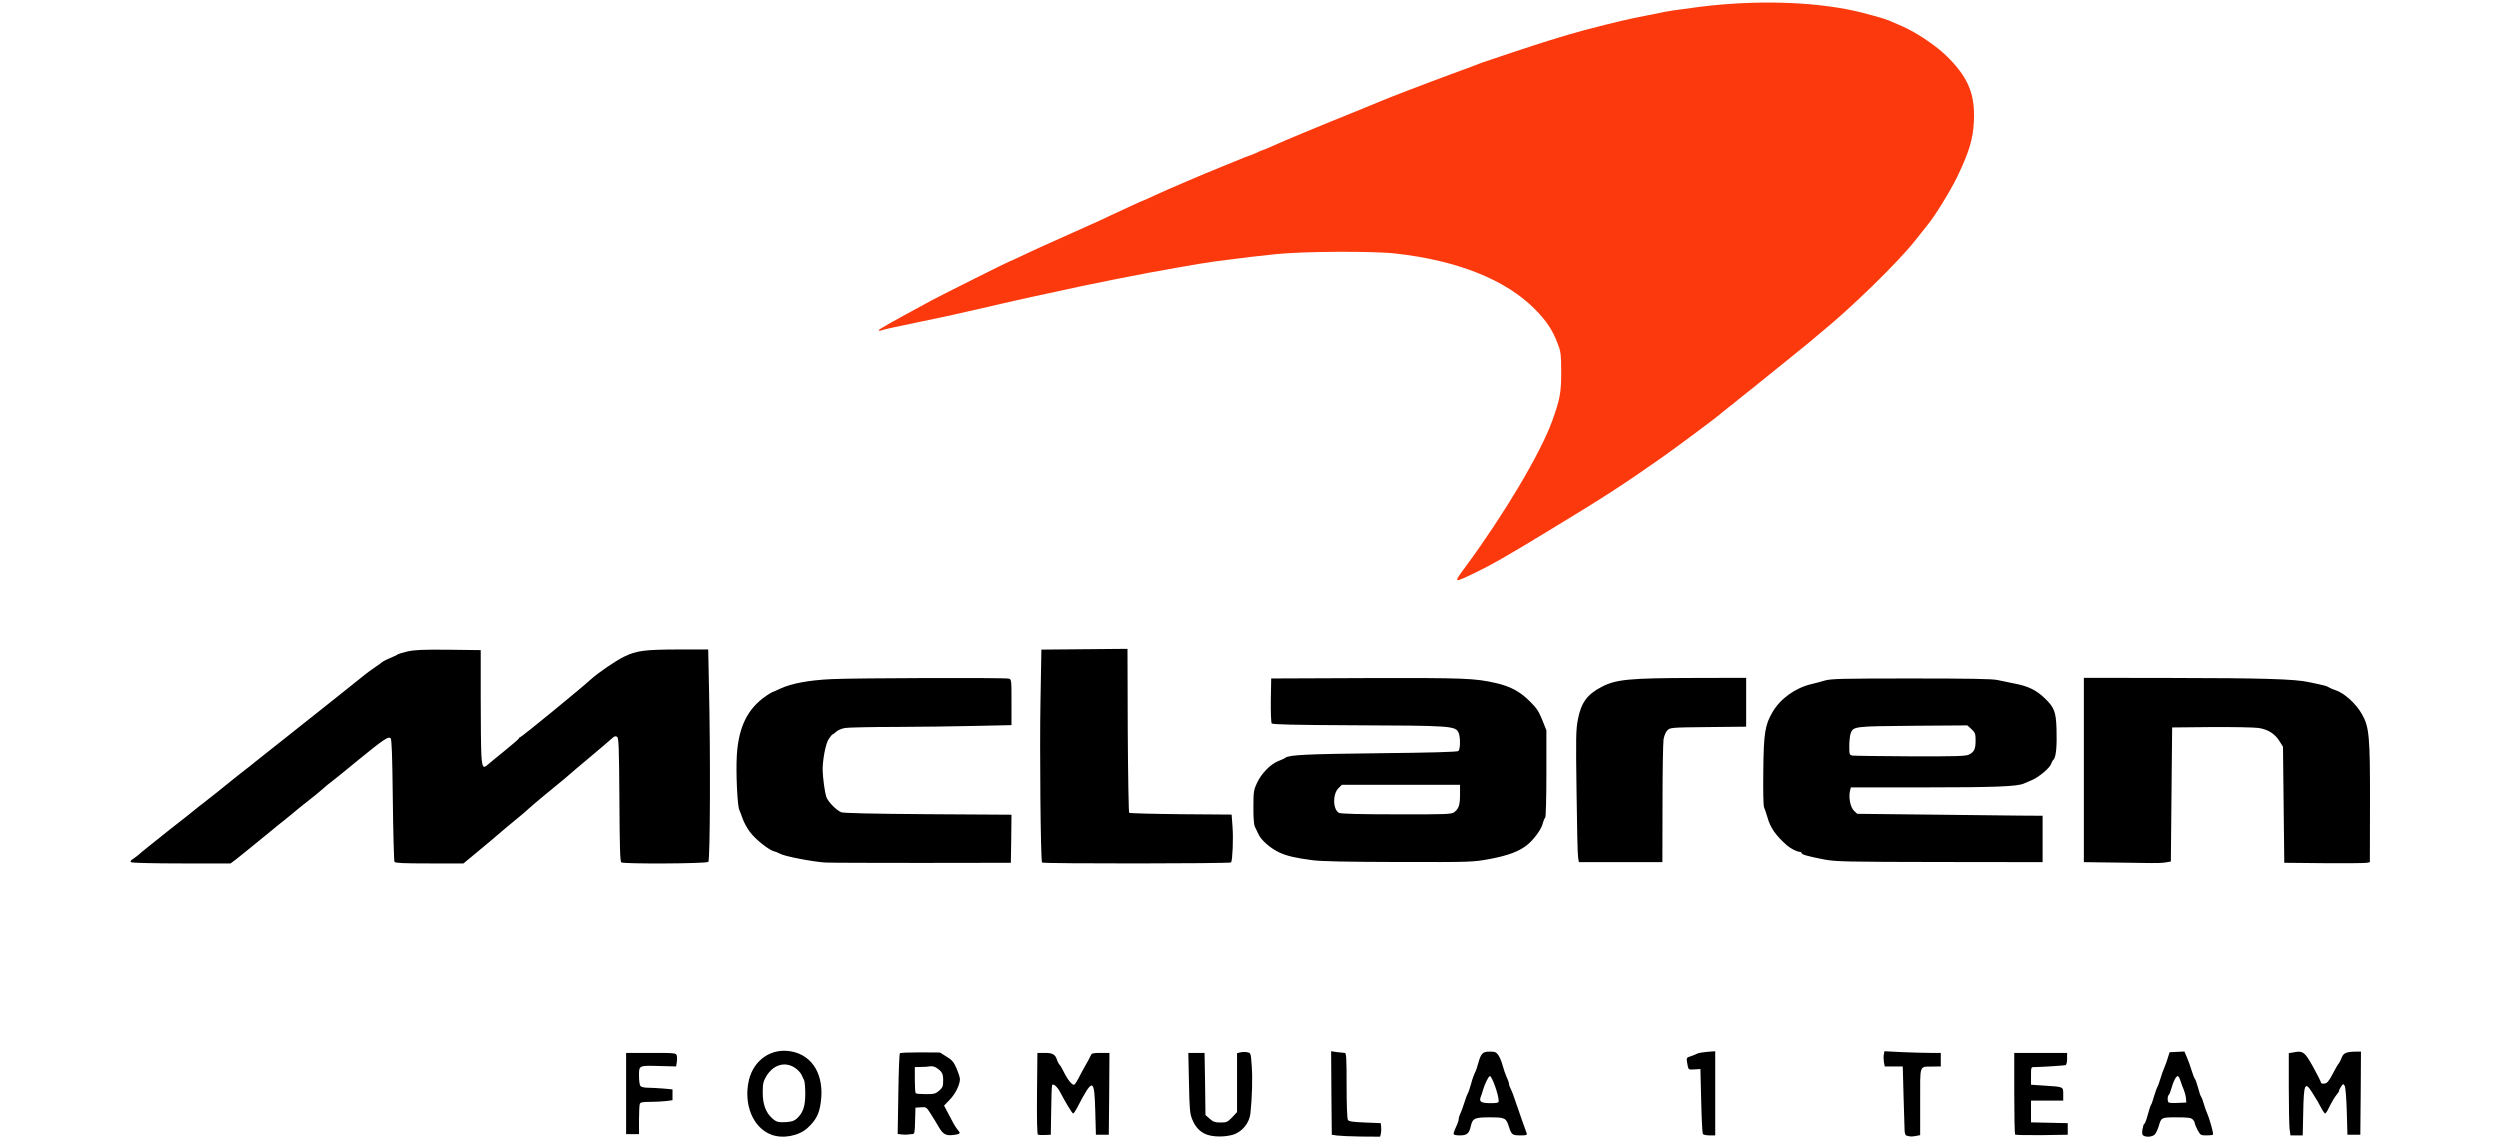
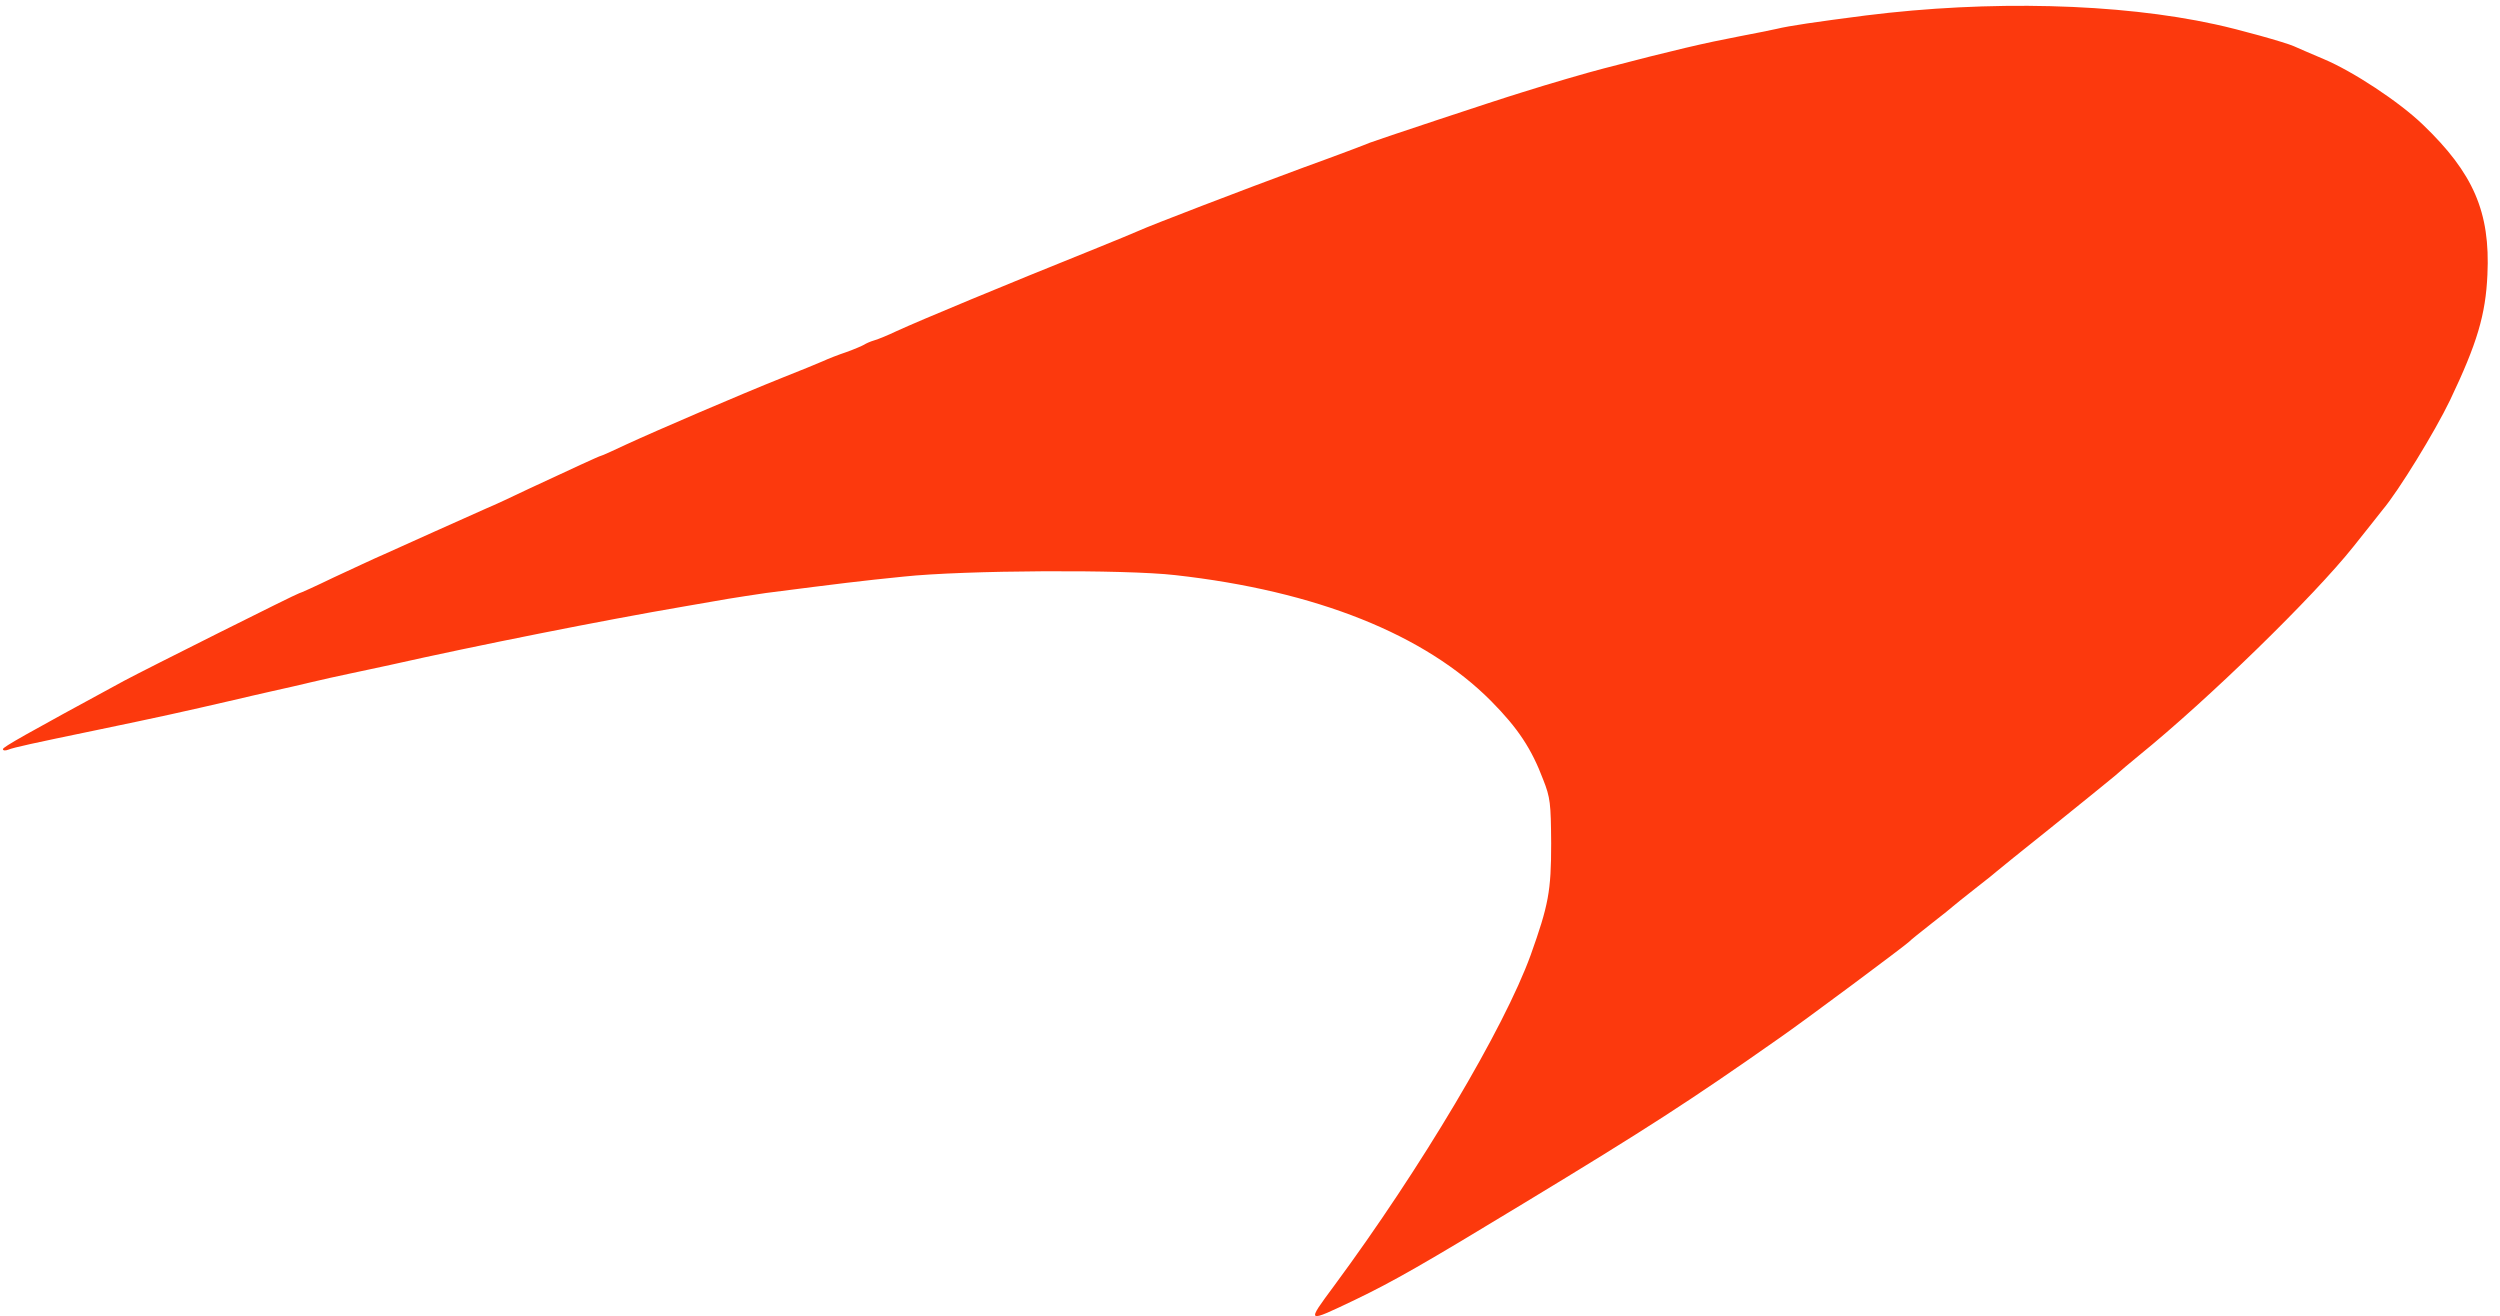
- <svg xmlns="http://www.w3.org/2000/svg" height="1139" viewBox="170 81 17381 8837" width="2500">
-   <path d="m5148 8885c-144-53-219-237-175-425 38-156 173-249 326-222 170 30 261 187 231 398-12 88-37 136-103 197-67 61-190 85-279 52zm197-126c48-45 65-94 65-191 0-49-4-96-9-106-5-9-14-29-21-44s-30-39-51-53c-78-51-169-23-223 69-22 38-26 56-26 126 0 88 24 153 72 196 33 30 46 34 110 31 43-3 62-9 83-28zm3181 125c-51-18-90-58-114-119-18-44-21-79-25-282l-5-233h126l4 241 3 241 33 29c27 24 41 29 84 29 47 0 54-3 90-40l38-41v-457l26-6c15-4 39-4 54-1 27 6 27 7 34 107 7 94 3 242-10 366-8 76-64 145-136 167-63 18-150 18-202-1zm1009 7-40-6-3-324-2-324 46 7c26 3 53 6 60 6 12 0 14 46 14 253 0 141 4 259 10 267 7 12 38 16 132 20l123 5 3 29c2 15 1 39-2 52l-6 24-148-1c-81-1-165-5-187-8zm4423 2c-13-3-18-16-19-46-1-23-4-143-8-267l-6-225h-140l-6-33c-3-18-4-45-1-59l5-26 135 7c74 3 173 6 219 6h83v105l-64 1c-105 2-96-22-96 272v260l-31 6c-34 6-44 6-71-1zm1833-2c-9-6-11-20-6-50 4-22 10-41 14-41 5 0 16-30 26-67 10-38 21-72 25-78 5-5 16-37 25-70 10-33 21-64 25-70 4-5 15-35 24-65s22-68 30-85c7-16 20-50 27-75l14-45 58-3 57-3 19 44c11 24 27 71 37 103 10 33 21 61 25 64s15 34 25 70c9 36 20 67 24 70 3 3 12 25 19 50s19 59 26 75c21 47 53 163 47 169-3 4-26 6-51 6-44 0-47-2-69-42-12-24-22-48-22-55 0-6-7-19-16-27-12-13-39-16-123-16-120 0-120 0-140 68-7 24-20 52-29 63-17 20-66 26-91 10zm331-291c-2-19-10-48-17-65-7-16-19-47-25-67-6-21-16-38-21-38-14 0-35 40-49 93-7 26-17 50-21 53-11 6-12 48-2 58 4 4 37 6 73 4l65-3zm-9961 283-34-4 5-310c2-169 8-312 12-316 4-5 76-7 159-7l152 1 51 32c43 26 56 41 78 92 14 33 26 70 26 82 0 43-34 113-78 159l-45 47 28 53c15 29 36 68 46 87 10 18 26 42 35 52 22 24 15 30-39 36-57 7-80-7-113-65-15-26-42-71-61-100-33-52-35-53-76-50l-42 3-3 103c-2 92-4 102-22 102-10 0-24 2-32 3-7 2-28 2-47 0zm288-340c27-24 31-34 31-80 0-53-9-69-55-99-12-8-33-12-46-10-13 3-45 5-71 5l-48 1v98c0 54 3 102 7 105 3 4 39 7 79 7 64 0 75-3 103-27zm766 341c-6-2-9-116-7-319l3-315h58c61 0 82 12 95 57 4 13 13 29 19 35 7 7 22 33 34 58 30 61 67 105 81 96 6-4 20-26 32-49 11-23 36-69 55-102s38-68 41-77c5-15 19-18 75-18h69l-2 318-3 317h-100l-5-182c-7-261-18-263-142-25-12 23-25 42-30 42-7 0-62-91-99-163-23-45-57-74-64-56-3 8-6 97-7 199l-3 185-45 2c-25 1-49 0-55-3zm3225-7c0-7 9-32 20-55 11-22 20-49 20-59s6-29 13-43 21-52 31-85 22-64 26-70c4-5 16-39 26-75 9-36 23-74 29-85 7-11 18-42 25-70 22-81 35-95 90-95 42 0 51 4 68 28 10 15 25 50 32 77 7 28 21 68 31 91 11 22 19 47 19 55s7 27 15 42 23 56 34 90 34 100 51 147 34 93 37 103c5 15-2 17-50 17-61 0-68-6-87-65-22-71-30-75-149-75-117 0-133 7-147 67-13 58-30 73-84 73-35 0-50-4-50-13zm350-254c0-48-52-193-68-193-10 0-38 56-53 105-6 22-15 50-20 61-12 33 8 44 78 44 53 0 63-3 63-17zm1584 256c-4-7-10-122-13-258l-6-246-46 3c-44 3-47 1-52-25-13-67-13-66 23-77 19-6 41-15 49-20 7-5 42-11 77-14l64-5v653h-44c-25 0-48-5-52-11zm2423 5c-4-4-7-148-7-321v-313h410v45c0 28-5 47-12 50-13 3-189 15-240 15-28 0-28 0-28 69v68l106 7c151 10 144 6 144 74v42h-250v169l143 3 142 3v90l-201 3c-110 1-203-1-207-4zm2129-46c-3-29-6-173-6-319v-267l36-6c75-15 88-4 154 115 33 60 60 114 60 120s12 9 26 7c21-2 34-17 63-72 20-39 41-76 48-83 6-7 17-28 24-47 13-36 38-46 117-46h32l-2 323-3 322h-100l-5-180c-3-104-10-188-16-199-11-18-12-17-28 5-9 13-16 28-16 33s-7 17-16 27c-17 19-42 62-69 117-8 17-19 32-23 32s-18-19-30-42c-23-44-29-55-72-123-55-87-64-65-68 158l-4 177h-95zm-12906-273v-315h194c188 0 194 1 199 21 3 11 3 35 0 52l-5 32-121-3c-171-5-167-6-167 76 0 40 5 73 12 80s31 12 53 12c23 0 76 3 118 6l77 7v84l-52 7c-29 3-85 6-124 6-56 0-73 3-78 16-3 9-6 65-6 125v109h-100zm-3839-1794c-11-7-7-13 15-27 16-11 36-26 45-34 8-8 31-27 50-42 56-44 172-137 195-156 22-18 48-38 124-97 25-20 57-46 72-58s37-30 50-39c31-23 190-150 248-198 14-12 50-40 80-63s60-46 66-52c7-5 25-20 40-32 16-12 115-91 221-175 105-84 280-223 388-308 107-85 206-164 219-175s47-36 75-55 57-40 64-46c7-5 32-18 57-28s50-22 55-26c6-5 42-16 80-25 56-12 120-15 319-13l248 3v360c0 198 2 402 5 453 6 98 14 109 52 74 10-9 68-57 130-107 61-49 111-93 111-97s4-8 9-8c9 0 468-375 545-446 60-54 194-146 260-178 97-47 158-55 417-56h236l6 293c12 512 9 1341-5 1355s-654 17-675 4c-10-6-13-119-15-486-3-423-5-480-19-489-11-7-22-4-40 14-14 13-90 78-169 144s-156 131-171 145-41 35-56 47c-46 36-229 189-250 209-11 11-31 28-44 39-94 77-219 182-249 209-8 7-59 50-114 95l-98 81h-264c-199 0-265-3-271-12-4-7-10-223-13-480-4-341-8-470-17-479-17-17-54 8-249 167-93 77-186 152-207 168-21 15-52 40-67 55-16 14-42 36-57 48s-48 38-73 58c-42 33-62 49-123 100-13 11-37 30-53 43-16 12-63 50-105 85-147 121-224 182-265 215l-43 32h-378c-208 0-384-4-392-9zm5384 2c-97-6-320-49-350-68-11-6-31-15-45-18-43-11-147-94-190-152-23-31-48-78-56-103-9-26-20-55-25-65-16-29-28-293-20-427 14-221 84-362 229-461 24-16 45-29 48-29s30-12 60-26c85-40 221-66 399-74 191-9 1340-12 1373-4 22 6 22 8 22 184v177l-277 6c-153 4-433 7-623 8-190 0-366 4-391 8s-56 17-69 29-26 22-29 22-17 16-29 35c-24 34-49 167-47 245 2 61 16 164 27 200 11 38 76 105 117 123 17 7 246 12 674 15l647 4-2 187-3 186-695 1c-382 0-717-1-745-3zm1682 0c-11-18-19-888-12-1255l7-397 334-3 334-3 2 632c2 347 7 635 11 640 5 4 186 9 402 11l393 3 7 96c7 89 0 257-11 275-7 10-1461 11-1467 1zm8311 0-228-3v-1430l673 1c714 1 959 8 1072 32 129 27 140 30 160 43 11 6 31 15 45 19 67 20 161 104 207 186 57 99 64 171 63 691l-1 458-22 5c-12 3-161 4-332 3l-310-3-5-450-5-450-26-42c-35-58-90-93-163-104-34-5-198-8-366-7l-305 3-5 520-5 520-40 7c-22 4-71 6-110 5-38-1-172-3-297-4zm-6213-18c-136-18-198-33-257-60-67-31-142-96-162-142-10-21-22-48-29-61-6-13-11-75-10-150 0-117 2-132 28-187 34-73 104-145 165-169 25-10 50-21 55-26 28-22 165-29 725-35 396-4 609-10 617-17 16-13 17-108 2-142-25-53-48-55-827-58-442-2-616-6-623-14-5-7-8-85-7-180l3-169 740-3c758-2 839 1 1001 38 115 26 190 66 268 145 50 49 68 77 94 142l32 80v336c0 185-4 338-9 341-4 3-14 25-20 49-13 46-66 118-118 162-63 51-147 83-289 110-137 25-138 25-708 24-413-1-599-5-671-14zm1101-373c35-28 44-56 44-136v-76h-917l-26 26c-47 47-44 168 5 192 16 7 164 11 448 11 388 1 427-1 446-17zm960 351c-4-21-9-251-12-510-6-426-5-482 11-563 25-128 72-192 184-250 111-58 214-68 714-69l407-1v379l-295 3c-287 3-295 4-316 25-13 12-25 42-30 70-4 26-8 252-8 501l-1 452h-648zm1913 17c-129-25-179-39-179-50 0-6-7-10-15-10-19 0-69-25-96-48-88-77-132-139-154-220-9-31-21-66-26-77-6-12-8-127-6-285 3-292 13-354 72-455 61-104 177-187 300-216 28-6 75-19 105-28 48-14 133-16 670-16 450 0 630 3 670 12 30 7 91 19 135 28 102 19 167 51 230 112 76 72 89 107 93 242 4 132-4 215-22 234-8 7-16 23-20 35-10 31-93 101-146 124-25 11-54 23-65 28-50 23-224 30-766 30h-577l-7 30c-11 52 4 125 32 152l25 23 546 6c301 4 625 7 720 8l172 1v360l-797-1c-729-1-806-3-894-19zm1121-815c40-21 50-43 50-110 0-51-3-60-32-87l-32-29-420 3c-460 4-466 4-486 61-5 16-10 60-10 98 0 62 2 68 23 72 12 2 215 5 450 6 364 1 432-1 457-14z" />
+ <svg xmlns="http://www.w3.org/2000/svg" height="1139" viewBox="5970 81 8550 4500">
  <path d="m10533 4478c297-402 581-880 672-1131 61-171 70-218 70-382-1-137-3-156-27-217-40-106-86-176-178-269-226-228-598-377-1080-431-173-20-724-17-930 5-149 15-213 23-470 56-41 6-100 15-130 20s-98 17-150 26c-275 47-712 134-1005 200-38 8-101 22-140 30-38 8-97 21-130 29s-94 22-135 31-100 23-130 30c-177 41-249 57-475 104-212 44-277 58-297 66-10 4-18 3-18-2 0-7 74-49 415-234 71-38 592-299 598-299 3 0 56-24 118-54 63-29 141-66 174-80 63-29 281-126 350-157 22-9 87-39 145-67 146-68 241-112 245-112 2 0 41-17 87-39 104-48 388-170 533-228 61-24 124-50 140-57 17-8 53-22 80-31 28-10 55-22 60-25 6-4 21-11 35-15s48-18 75-31c85-39 374-159 670-278 77-31 149-61 160-66 39-18 354-139 560-215 116-42 219-81 230-86 20-8 428-144 520-172 88-28 229-69 280-82 241-63 345-87 465-110 47-9 103-20 125-25 45-11 135-24 305-46 423-53 866-42 1195 30 80 17 241 62 270 75 11 5 57 25 102 44 100 42 258 146 339 224 173 166 231 299 221 513-6 137-35 235-128 430-52 108-176 310-230 374-9 12-54 68-100 126-136 171-496 522-734 715-27 22-65 54-84 71-20 17-117 95-216 175-99 79-182 146-185 149s-36 30-75 60c-38 30-72 57-75 60s-36 30-75 60c-38 30-72 57-75 61-9 10-360 272-450 334-299 210-449 307-870 562-341 207-444 266-575 329-170 81-168 82-72-48z" fill="#fc390d" />
</svg>
